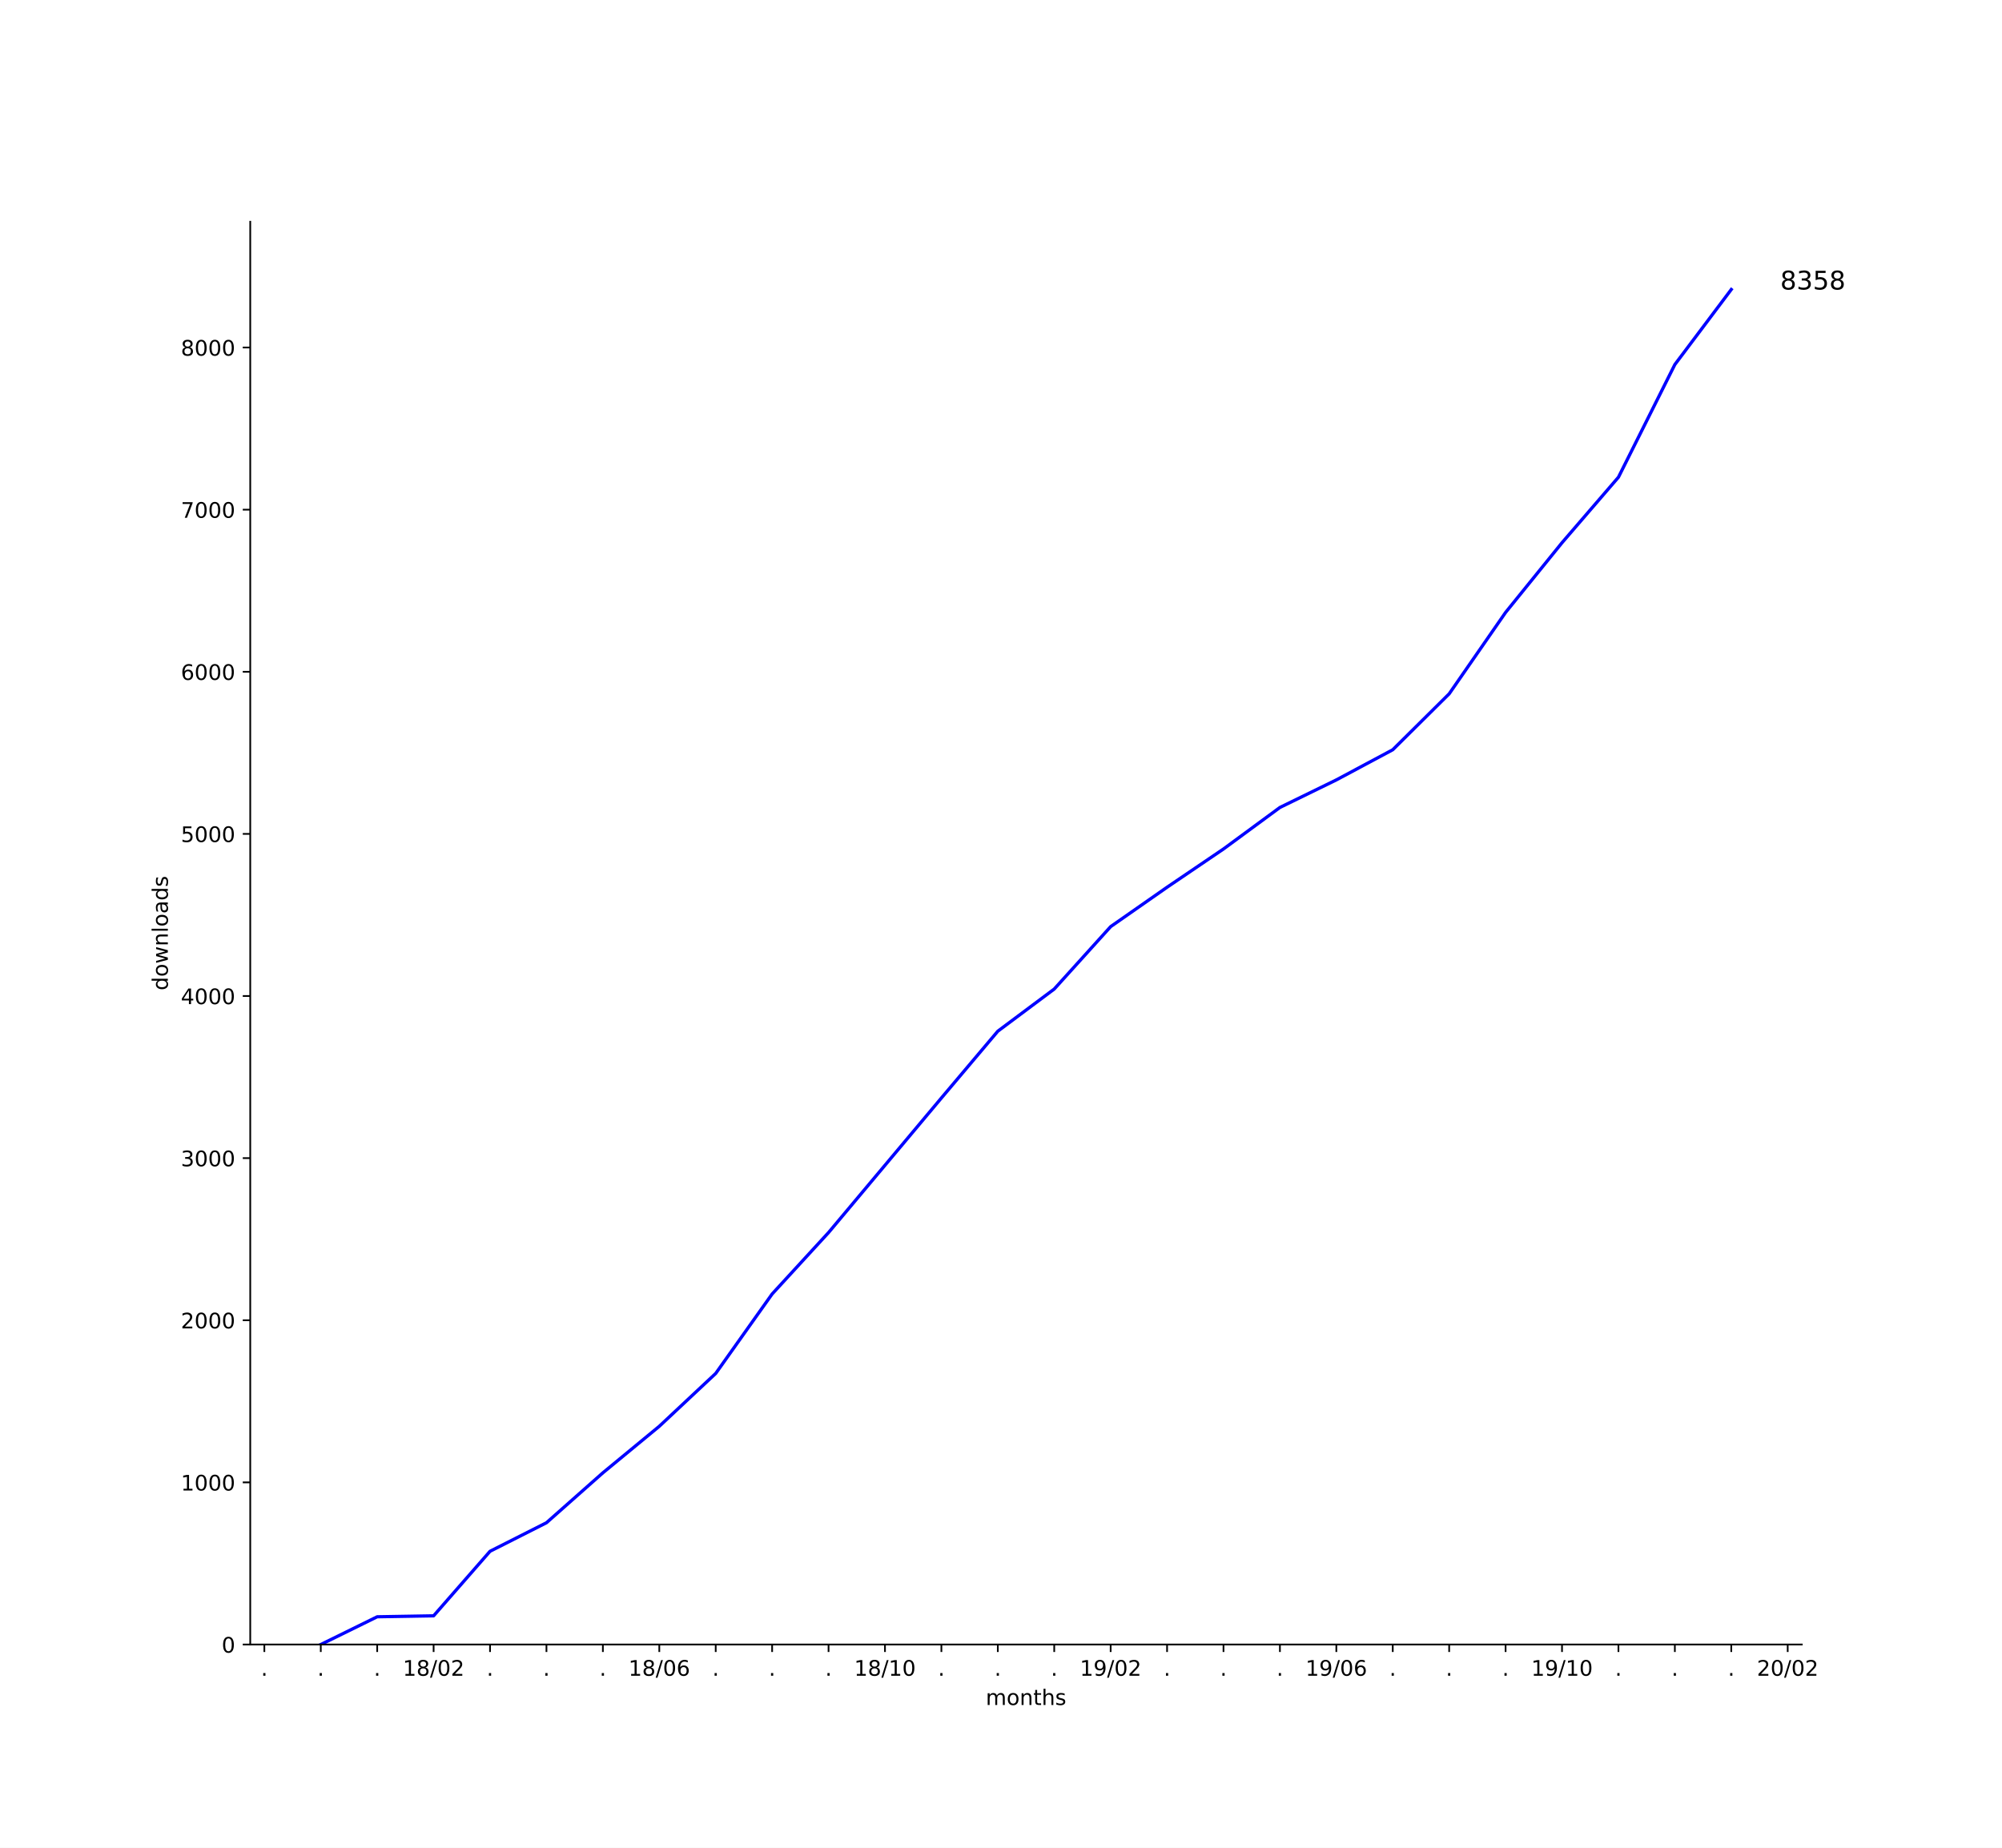
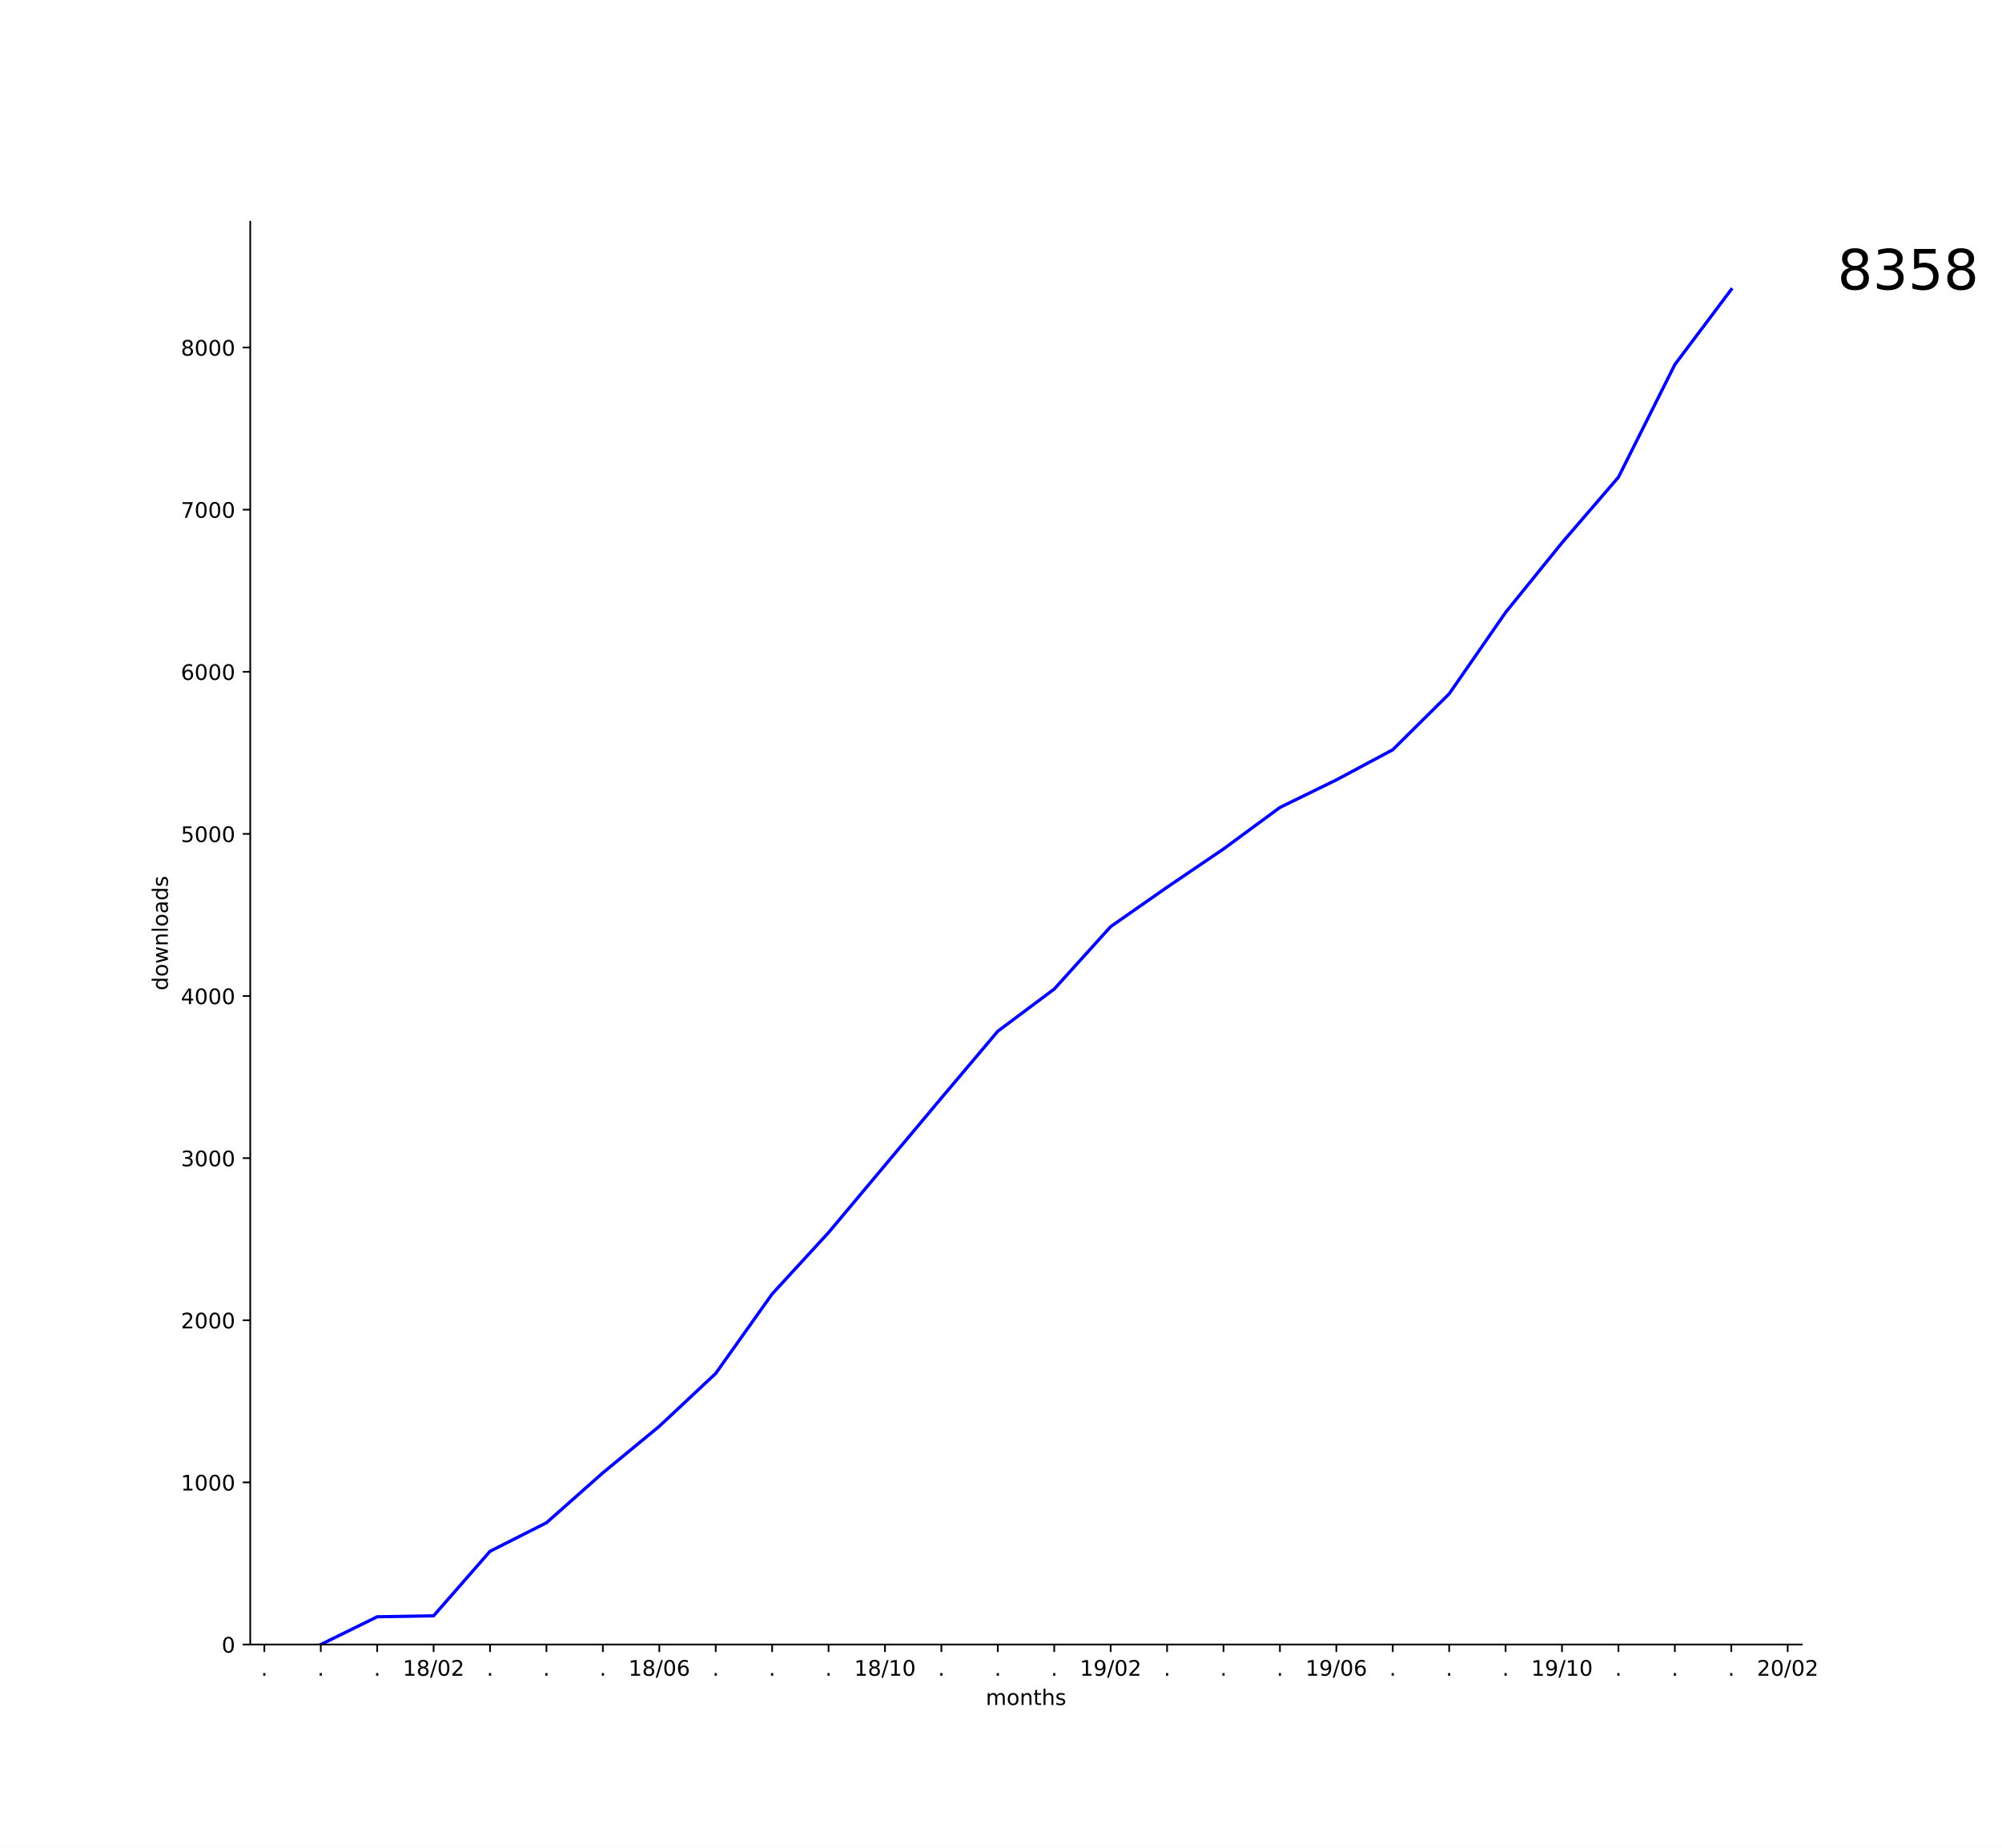
<svg xmlns="http://www.w3.org/2000/svg" xmlns:xlink="http://www.w3.org/1999/xlink" height="864pt" version="1.1" viewBox="0 0 936 864" width="936pt">
  <defs>
    <style type="text/css">
*{stroke-linecap:butt;stroke-linejoin:round;}
  </style>
  </defs>
  <g id="figure_1">
    <g id="patch_1">
      <path d="M 0 864  L 936 864  L 936 0  L 0 0  z " style="fill:#ffffff;" />
    </g>
    <g id="axes_1">
      <g id="patch_2">
        <path d="M 117 768.96  L 842.4 768.96  L 842.4 103.68  L 117 103.68  z " style="fill:#ffffff;" />
      </g>
      <g id="matplotlib.axis_1">
        <g id="xtick_1">
          <g id="line2d_1">
            <defs>
-               <path d="M 0 0  L 0 3.5  " id="m98abd11086" style="stroke:#000000;stroke-width:0.8;" />
-             </defs>
-             <g>
-               <use style="stroke:#000000;stroke-width:0.8;" x="123.595" xlink:href="#m98abd11086" y="768.96" />
+               <path d="M 0 0  L 0 3.5  " id="me281cf8f25" style="stroke:#000000;stroke-width:0.8;" />
+             </defs>
+             <g>
+               <use style="stroke:#000000;stroke-width:0.8;" x="123.595" xlink:href="#me281cf8f25" y="768.96" />
            </g>
          </g>
          <g id="text_1">
            <defs>
              <path d="M 10.688 12.406  L 21 12.406  L 21 0  L 10.688 0  z " id="DejaVuSans-2e" />
            </defs>
            <g transform="translate(122.0055 783.5584)scale(0.1 -0.1)">
              <use xlink:href="#DejaVuSans-2e" />
            </g>
          </g>
        </g>
        <g id="xtick_2">
          <g id="line2d_2">
            <g>
-               <use style="stroke:#000000;stroke-width:0.8;" x="149.973" xlink:href="#m98abd11086" y="768.96" />
+               <use style="stroke:#000000;stroke-width:0.8;" x="149.973" xlink:href="#me281cf8f25" y="768.96" />
            </g>
          </g>
          <g id="text_2">
            <g transform="translate(148.3837 783.5584)scale(0.1 -0.1)">
              <use xlink:href="#DejaVuSans-2e" />
            </g>
          </g>
        </g>
        <g id="xtick_3">
          <g id="line2d_3">
            <g>
-               <use style="stroke:#000000;stroke-width:0.8;" x="176.351" xlink:href="#m98abd11086" y="768.96" />
+               <use style="stroke:#000000;stroke-width:0.8;" x="176.351" xlink:href="#me281cf8f25" y="768.96" />
            </g>
          </g>
          <g id="text_3">
            <g transform="translate(174.7618 783.5584)scale(0.1 -0.1)">
              <use xlink:href="#DejaVuSans-2e" />
            </g>
          </g>
        </g>
        <g id="xtick_4">
          <g id="line2d_4">
            <g>
-               <use style="stroke:#000000;stroke-width:0.8;" x="202.729" xlink:href="#m98abd11086" y="768.96" />
+               <use style="stroke:#000000;stroke-width:0.8;" x="202.729" xlink:href="#me281cf8f25" y="768.96" />
            </g>
          </g>
          <g id="text_4">
            <defs>
              <path d="M 12.406 8.297  L 28.516 8.297  L 28.516 63.922  L 10.984 60.406  L 10.984 69.391  L 28.422 72.906  L 38.281 72.906  L 38.281 8.297  L 54.391 8.297  L 54.391 0  L 12.406 0  z " id="DejaVuSans-31" />
              <path d="M 31.781 34.625  Q 24.75 34.625 20.719 30.859  Q 16.703 27.094 16.703 20.516  Q 16.703 13.922 20.719 10.156  Q 24.75 6.391 31.781 6.391  Q 38.812 6.391 42.859 10.172  Q 46.922 13.969 46.922 20.516  Q 46.922 27.094 42.891 30.859  Q 38.875 34.625 31.781 34.625  z M 21.922 38.812  Q 15.578 40.375 12.031 44.719  Q 8.5 49.078 8.5 55.328  Q 8.5 64.062 14.719 69.141  Q 20.953 74.219 31.781 74.219  Q 42.672 74.219 48.875 69.141  Q 55.078 64.062 55.078 55.328  Q 55.078 49.078 51.531 44.719  Q 48 40.375 41.703 38.812  Q 48.828 37.156 52.797 32.312  Q 56.781 27.484 56.781 20.516  Q 56.781 9.906 50.312 4.234  Q 43.844 -1.422 31.781 -1.422  Q 19.734 -1.422 13.25 4.234  Q 6.781 9.906 6.781 20.516  Q 6.781 27.484 10.781 32.312  Q 14.797 37.156 21.922 38.812  z M 18.312 54.391  Q 18.312 48.734 21.844 45.562  Q 25.391 42.391 31.781 42.391  Q 38.141 42.391 41.719 45.562  Q 45.312 48.734 45.312 54.391  Q 45.312 60.062 41.719 63.234  Q 38.141 66.406 31.781 66.406  Q 25.391 66.406 21.844 63.234  Q 18.312 60.062 18.312 54.391  z " id="DejaVuSans-38" />
              <path d="M 25.391 72.906  L 33.688 72.906  L 8.297 -9.281  L 0 -9.281  z " id="DejaVuSans-2f" />
              <path d="M 31.781 66.406  Q 24.172 66.406 20.328 58.906  Q 16.5 51.422 16.5 36.375  Q 16.5 21.391 20.328 13.891  Q 24.172 6.391 31.781 6.391  Q 39.453 6.391 43.281 13.891  Q 47.125 21.391 47.125 36.375  Q 47.125 51.422 43.281 58.906  Q 39.453 66.406 31.781 66.406  z M 31.781 74.219  Q 44.047 74.219 50.516 64.516  Q 56.984 54.828 56.984 36.375  Q 56.984 17.969 50.516 8.266  Q 44.047 -1.422 31.781 -1.422  Q 19.531 -1.422 13.062 8.266  Q 6.594 17.969 6.594 36.375  Q 6.594 54.828 13.062 64.516  Q 19.531 74.219 31.781 74.219  z " id="DejaVuSans-30" />
              <path d="M 19.188 8.297  L 53.609 8.297  L 53.609 0  L 7.328 0  L 7.328 8.297  Q 12.938 14.109 22.625 23.891  Q 32.328 33.688 34.812 36.531  Q 39.547 41.844 41.422 45.531  Q 43.312 49.219 43.312 52.781  Q 43.312 58.594 39.234 62.25  Q 35.156 65.922 28.609 65.922  Q 23.969 65.922 18.812 64.312  Q 13.672 62.703 7.812 59.422  L 7.812 69.391  Q 13.766 71.781 18.938 73  Q 24.125 74.219 28.422 74.219  Q 39.75 74.219 46.484 68.547  Q 53.219 62.891 53.219 53.422  Q 53.219 48.922 51.531 44.891  Q 49.859 40.875 45.406 35.406  Q 44.188 33.984 37.641 27.219  Q 31.109 20.453 19.188 8.297  z " id="DejaVuSans-32" />
            </defs>
            <g transform="translate(188.3197 783.5584)scale(0.1 -0.1)">
              <use xlink:href="#DejaVuSans-31" />
              <use x="63.623" xlink:href="#DejaVuSans-38" />
              <use x="127.246" xlink:href="#DejaVuSans-2f" />
              <use x="160.938" xlink:href="#DejaVuSans-30" />
              <use x="224.561" xlink:href="#DejaVuSans-32" />
            </g>
          </g>
        </g>
        <g id="xtick_5">
          <g id="line2d_5">
            <g>
-               <use style="stroke:#000000;stroke-width:0.8;" x="229.107" xlink:href="#m98abd11086" y="768.96" />
+               <use style="stroke:#000000;stroke-width:0.8;" x="229.107" xlink:href="#me281cf8f25" y="768.96" />
            </g>
          </g>
          <g id="text_5">
            <g transform="translate(227.5182 783.5584)scale(0.1 -0.1)">
              <use xlink:href="#DejaVuSans-2e" />
            </g>
          </g>
        </g>
        <g id="xtick_6">
          <g id="line2d_6">
            <g>
-               <use style="stroke:#000000;stroke-width:0.8;" x="255.485" xlink:href="#m98abd11086" y="768.96" />
+               <use style="stroke:#000000;stroke-width:0.8;" x="255.485" xlink:href="#me281cf8f25" y="768.96" />
            </g>
          </g>
          <g id="text_6">
            <g transform="translate(253.8964 783.5584)scale(0.1 -0.1)">
              <use xlink:href="#DejaVuSans-2e" />
            </g>
          </g>
        </g>
        <g id="xtick_7">
          <g id="line2d_7">
            <g>
-               <use style="stroke:#000000;stroke-width:0.8;" x="281.864" xlink:href="#m98abd11086" y="768.96" />
+               <use style="stroke:#000000;stroke-width:0.8;" x="281.864" xlink:href="#me281cf8f25" y="768.96" />
            </g>
          </g>
          <g id="text_7">
            <g transform="translate(280.2746 783.5584)scale(0.1 -0.1)">
              <use xlink:href="#DejaVuSans-2e" />
            </g>
          </g>
        </g>
        <g id="xtick_8">
          <g id="line2d_8">
            <g>
-               <use style="stroke:#000000;stroke-width:0.8;" x="308.242" xlink:href="#m98abd11086" y="768.96" />
+               <use style="stroke:#000000;stroke-width:0.8;" x="308.242" xlink:href="#me281cf8f25" y="768.96" />
            </g>
          </g>
          <g id="text_8">
            <defs>
              <path d="M 33.016 40.375  Q 26.375 40.375 22.484 35.828  Q 18.609 31.297 18.609 23.391  Q 18.609 15.531 22.484 10.953  Q 26.375 6.391 33.016 6.391  Q 39.656 6.391 43.531 10.953  Q 47.406 15.531 47.406 23.391  Q 47.406 31.297 43.531 35.828  Q 39.656 40.375 33.016 40.375  z M 52.594 71.297  L 52.594 62.312  Q 48.875 64.062 45.094 64.984  Q 41.312 65.922 37.594 65.922  Q 27.828 65.922 22.672 59.328  Q 17.531 52.734 16.797 39.406  Q 19.672 43.656 24.016 45.922  Q 28.375 48.188 33.594 48.188  Q 44.578 48.188 50.953 41.516  Q 57.328 34.859 57.328 23.391  Q 57.328 12.156 50.688 5.359  Q 44.047 -1.422 33.016 -1.422  Q 20.359 -1.422 13.672 8.266  Q 6.984 17.969 6.984 36.375  Q 6.984 53.656 15.188 63.938  Q 23.391 74.219 37.203 74.219  Q 40.922 74.219 44.703 73.484  Q 48.484 72.75 52.594 71.297  z " id="DejaVuSans-36" />
            </defs>
            <g transform="translate(293.8324 783.5584)scale(0.1 -0.1)">
              <use xlink:href="#DejaVuSans-31" />
              <use x="63.623" xlink:href="#DejaVuSans-38" />
              <use x="127.246" xlink:href="#DejaVuSans-2f" />
              <use x="160.938" xlink:href="#DejaVuSans-30" />
              <use x="224.561" xlink:href="#DejaVuSans-36" />
            </g>
          </g>
        </g>
        <g id="xtick_9">
          <g id="line2d_9">
            <g>
-               <use style="stroke:#000000;stroke-width:0.8;" x="334.62" xlink:href="#m98abd11086" y="768.96" />
+               <use style="stroke:#000000;stroke-width:0.8;" x="334.62" xlink:href="#me281cf8f25" y="768.96" />
            </g>
          </g>
          <g id="text_9">
            <g transform="translate(333.0309 783.5584)scale(0.1 -0.1)">
              <use xlink:href="#DejaVuSans-2e" />
            </g>
          </g>
        </g>
        <g id="xtick_10">
          <g id="line2d_10">
            <g>
-               <use style="stroke:#000000;stroke-width:0.8;" x="360.998" xlink:href="#m98abd11086" y="768.96" />
+               <use style="stroke:#000000;stroke-width:0.8;" x="360.998" xlink:href="#me281cf8f25" y="768.96" />
            </g>
          </g>
          <g id="text_10">
            <g transform="translate(359.4091 783.5584)scale(0.1 -0.1)">
              <use xlink:href="#DejaVuSans-2e" />
            </g>
          </g>
        </g>
        <g id="xtick_11">
          <g id="line2d_11">
            <g>
-               <use style="stroke:#000000;stroke-width:0.8;" x="387.376" xlink:href="#m98abd11086" y="768.96" />
+               <use style="stroke:#000000;stroke-width:0.8;" x="387.376" xlink:href="#me281cf8f25" y="768.96" />
            </g>
          </g>
          <g id="text_11">
            <g transform="translate(385.7873 783.5584)scale(0.1 -0.1)">
              <use xlink:href="#DejaVuSans-2e" />
            </g>
          </g>
        </g>
        <g id="xtick_12">
          <g id="line2d_12">
            <g>
-               <use style="stroke:#000000;stroke-width:0.8;" x="413.755" xlink:href="#m98abd11086" y="768.96" />
+               <use style="stroke:#000000;stroke-width:0.8;" x="413.755" xlink:href="#me281cf8f25" y="768.96" />
            </g>
          </g>
          <g id="text_12">
            <g transform="translate(399.3452 783.5584)scale(0.1 -0.1)">
              <use xlink:href="#DejaVuSans-31" />
              <use x="63.623" xlink:href="#DejaVuSans-38" />
              <use x="127.246" xlink:href="#DejaVuSans-2f" />
              <use x="160.938" xlink:href="#DejaVuSans-31" />
              <use x="224.561" xlink:href="#DejaVuSans-30" />
            </g>
          </g>
        </g>
        <g id="xtick_13">
          <g id="line2d_13">
            <g>
-               <use style="stroke:#000000;stroke-width:0.8;" x="440.133" xlink:href="#m98abd11086" y="768.96" />
+               <use style="stroke:#000000;stroke-width:0.8;" x="440.133" xlink:href="#me281cf8f25" y="768.96" />
            </g>
          </g>
          <g id="text_13">
            <g transform="translate(438.5437 783.5584)scale(0.1 -0.1)">
              <use xlink:href="#DejaVuSans-2e" />
            </g>
          </g>
        </g>
        <g id="xtick_14">
          <g id="line2d_14">
            <g>
-               <use style="stroke:#000000;stroke-width:0.8;" x="466.511" xlink:href="#m98abd11086" y="768.96" />
+               <use style="stroke:#000000;stroke-width:0.8;" x="466.511" xlink:href="#me281cf8f25" y="768.96" />
            </g>
          </g>
          <g id="text_14">
            <g transform="translate(464.9218 783.5584)scale(0.1 -0.1)">
              <use xlink:href="#DejaVuSans-2e" />
            </g>
          </g>
        </g>
        <g id="xtick_15">
          <g id="line2d_15">
            <g>
-               <use style="stroke:#000000;stroke-width:0.8;" x="492.889" xlink:href="#m98abd11086" y="768.96" />
+               <use style="stroke:#000000;stroke-width:0.8;" x="492.889" xlink:href="#me281cf8f25" y="768.96" />
            </g>
          </g>
          <g id="text_15">
            <g transform="translate(491.3 783.5584)scale(0.1 -0.1)">
              <use xlink:href="#DejaVuSans-2e" />
            </g>
          </g>
        </g>
        <g id="xtick_16">
          <g id="line2d_16">
            <g>
-               <use style="stroke:#000000;stroke-width:0.8;" x="519.267" xlink:href="#m98abd11086" y="768.96" />
+               <use style="stroke:#000000;stroke-width:0.8;" x="519.267" xlink:href="#me281cf8f25" y="768.96" />
            </g>
          </g>
          <g id="text_16">
            <defs>
              <path d="M 10.984 1.516  L 10.984 10.5  Q 14.703 8.734 18.5 7.812  Q 22.312 6.891 25.984 6.891  Q 35.75 6.891 40.891 13.453  Q 46.047 20.016 46.781 33.406  Q 43.953 29.203 39.594 26.953  Q 35.25 24.703 29.984 24.703  Q 19.047 24.703 12.672 31.312  Q 6.297 37.938 6.297 49.422  Q 6.297 60.641 12.938 67.422  Q 19.578 74.219 30.609 74.219  Q 43.266 74.219 49.922 64.516  Q 56.594 54.828 56.594 36.375  Q 56.594 19.141 48.406 8.859  Q 40.234 -1.422 26.422 -1.422  Q 22.703 -1.422 18.891 -0.688  Q 15.094 0.047 10.984 1.516  z M 30.609 32.422  Q 37.25 32.422 41.125 36.953  Q 45.016 41.5 45.016 49.422  Q 45.016 57.281 41.125 61.844  Q 37.25 66.406 30.609 66.406  Q 23.969 66.406 20.094 61.844  Q 16.219 57.281 16.219 49.422  Q 16.219 41.5 20.094 36.953  Q 23.969 32.422 30.609 32.422  z " id="DejaVuSans-39" />
            </defs>
            <g transform="translate(504.8579 783.5584)scale(0.1 -0.1)">
              <use xlink:href="#DejaVuSans-31" />
              <use x="63.623" xlink:href="#DejaVuSans-39" />
              <use x="127.246" xlink:href="#DejaVuSans-2f" />
              <use x="160.938" xlink:href="#DejaVuSans-30" />
              <use x="224.561" xlink:href="#DejaVuSans-32" />
            </g>
          </g>
        </g>
        <g id="xtick_17">
          <g id="line2d_17">
            <g>
-               <use style="stroke:#000000;stroke-width:0.8;" x="545.645" xlink:href="#m98abd11086" y="768.96" />
+               <use style="stroke:#000000;stroke-width:0.8;" x="545.645" xlink:href="#me281cf8f25" y="768.96" />
            </g>
          </g>
          <g id="text_17">
            <g transform="translate(544.0564 783.5584)scale(0.1 -0.1)">
              <use xlink:href="#DejaVuSans-2e" />
            </g>
          </g>
        </g>
        <g id="xtick_18">
          <g id="line2d_18">
            <g>
-               <use style="stroke:#000000;stroke-width:0.8;" x="572.024" xlink:href="#m98abd11086" y="768.96" />
+               <use style="stroke:#000000;stroke-width:0.8;" x="572.024" xlink:href="#me281cf8f25" y="768.96" />
            </g>
          </g>
          <g id="text_18">
            <g transform="translate(570.4346 783.5584)scale(0.1 -0.1)">
              <use xlink:href="#DejaVuSans-2e" />
            </g>
          </g>
        </g>
        <g id="xtick_19">
          <g id="line2d_19">
            <g>
-               <use style="stroke:#000000;stroke-width:0.8;" x="598.402" xlink:href="#m98abd11086" y="768.96" />
+               <use style="stroke:#000000;stroke-width:0.8;" x="598.402" xlink:href="#me281cf8f25" y="768.96" />
            </g>
          </g>
          <g id="text_19">
            <g transform="translate(596.8128 783.5584)scale(0.1 -0.1)">
              <use xlink:href="#DejaVuSans-2e" />
            </g>
          </g>
        </g>
        <g id="xtick_20">
          <g id="line2d_20">
            <g>
-               <use style="stroke:#000000;stroke-width:0.8;" x="624.78" xlink:href="#m98abd11086" y="768.96" />
+               <use style="stroke:#000000;stroke-width:0.8;" x="624.78" xlink:href="#me281cf8f25" y="768.96" />
            </g>
          </g>
          <g id="text_20">
            <g transform="translate(610.3706 783.5584)scale(0.1 -0.1)">
              <use xlink:href="#DejaVuSans-31" />
              <use x="63.623" xlink:href="#DejaVuSans-39" />
              <use x="127.246" xlink:href="#DejaVuSans-2f" />
              <use x="160.938" xlink:href="#DejaVuSans-30" />
              <use x="224.561" xlink:href="#DejaVuSans-36" />
            </g>
          </g>
        </g>
        <g id="xtick_21">
          <g id="line2d_21">
            <g>
-               <use style="stroke:#000000;stroke-width:0.8;" x="651.158" xlink:href="#m98abd11086" y="768.96" />
+               <use style="stroke:#000000;stroke-width:0.8;" x="651.158" xlink:href="#me281cf8f25" y="768.96" />
            </g>
          </g>
          <g id="text_21">
            <g transform="translate(649.5691 783.5584)scale(0.1 -0.1)">
              <use xlink:href="#DejaVuSans-2e" />
            </g>
          </g>
        </g>
        <g id="xtick_22">
          <g id="line2d_22">
            <g>
-               <use style="stroke:#000000;stroke-width:0.8;" x="677.536" xlink:href="#m98abd11086" y="768.96" />
+               <use style="stroke:#000000;stroke-width:0.8;" x="677.536" xlink:href="#me281cf8f25" y="768.96" />
            </g>
          </g>
          <g id="text_22">
            <g transform="translate(675.9473 783.5584)scale(0.1 -0.1)">
              <use xlink:href="#DejaVuSans-2e" />
            </g>
          </g>
        </g>
        <g id="xtick_23">
          <g id="line2d_23">
            <g>
-               <use style="stroke:#000000;stroke-width:0.8;" x="703.915" xlink:href="#m98abd11086" y="768.96" />
+               <use style="stroke:#000000;stroke-width:0.8;" x="703.915" xlink:href="#me281cf8f25" y="768.96" />
            </g>
          </g>
          <g id="text_23">
            <g transform="translate(702.3255 783.5584)scale(0.1 -0.1)">
              <use xlink:href="#DejaVuSans-2e" />
            </g>
          </g>
        </g>
        <g id="xtick_24">
          <g id="line2d_24">
            <g>
-               <use style="stroke:#000000;stroke-width:0.8;" x="730.293" xlink:href="#m98abd11086" y="768.96" />
+               <use style="stroke:#000000;stroke-width:0.8;" x="730.293" xlink:href="#me281cf8f25" y="768.96" />
            </g>
          </g>
          <g id="text_24">
            <g transform="translate(715.8834 783.5584)scale(0.1 -0.1)">
              <use xlink:href="#DejaVuSans-31" />
              <use x="63.623" xlink:href="#DejaVuSans-39" />
              <use x="127.246" xlink:href="#DejaVuSans-2f" />
              <use x="160.938" xlink:href="#DejaVuSans-31" />
              <use x="224.561" xlink:href="#DejaVuSans-30" />
            </g>
          </g>
        </g>
        <g id="xtick_25">
          <g id="line2d_25">
            <g>
-               <use style="stroke:#000000;stroke-width:0.8;" x="756.671" xlink:href="#m98abd11086" y="768.96" />
+               <use style="stroke:#000000;stroke-width:0.8;" x="756.671" xlink:href="#me281cf8f25" y="768.96" />
            </g>
          </g>
          <g id="text_25">
            <g transform="translate(755.0818 783.5584)scale(0.1 -0.1)">
              <use xlink:href="#DejaVuSans-2e" />
            </g>
          </g>
        </g>
        <g id="xtick_26">
          <g id="line2d_26">
            <g>
-               <use style="stroke:#000000;stroke-width:0.8;" x="783.049" xlink:href="#m98abd11086" y="768.96" />
+               <use style="stroke:#000000;stroke-width:0.8;" x="783.049" xlink:href="#me281cf8f25" y="768.96" />
            </g>
          </g>
          <g id="text_26">
            <g transform="translate(781.46 783.5584)scale(0.1 -0.1)">
              <use xlink:href="#DejaVuSans-2e" />
            </g>
          </g>
        </g>
        <g id="xtick_27">
          <g id="line2d_27">
            <g>
-               <use style="stroke:#000000;stroke-width:0.8;" x="809.427" xlink:href="#m98abd11086" y="768.96" />
+               <use style="stroke:#000000;stroke-width:0.8;" x="809.427" xlink:href="#me281cf8f25" y="768.96" />
            </g>
          </g>
          <g id="text_27">
            <g transform="translate(807.8382 783.5584)scale(0.1 -0.1)">
              <use xlink:href="#DejaVuSans-2e" />
            </g>
          </g>
        </g>
        <g id="xtick_28">
          <g id="line2d_28">
            <g>
-               <use style="stroke:#000000;stroke-width:0.8;" x="835.805" xlink:href="#m98abd11086" y="768.96" />
+               <use style="stroke:#000000;stroke-width:0.8;" x="835.805" xlink:href="#me281cf8f25" y="768.96" />
            </g>
          </g>
          <g id="text_28">
            <g transform="translate(821.3961 783.5584)scale(0.1 -0.1)">
              <use xlink:href="#DejaVuSans-32" />
              <use x="63.623" xlink:href="#DejaVuSans-30" />
              <use x="127.246" xlink:href="#DejaVuSans-2f" />
              <use x="160.938" xlink:href="#DejaVuSans-30" />
              <use x="224.561" xlink:href="#DejaVuSans-32" />
            </g>
          </g>
        </g>
        <g id="text_29">
          <defs>
            <path d="M 52 44.188  Q 55.375 50.25 60.062 53.125  Q 64.75 56 71.094 56  Q 79.641 56 84.281 50.016  Q 88.922 44.047 88.922 33.016  L 88.922 0  L 79.891 0  L 79.891 32.719  Q 79.891 40.578 77.094 44.375  Q 74.312 48.188 68.609 48.188  Q 61.625 48.188 57.562 43.547  Q 53.516 38.922 53.516 30.906  L 53.516 0  L 44.484 0  L 44.484 32.719  Q 44.484 40.625 41.703 44.406  Q 38.922 48.188 33.109 48.188  Q 26.219 48.188 22.156 43.531  Q 18.109 38.875 18.109 30.906  L 18.109 0  L 9.078 0  L 9.078 54.688  L 18.109 54.688  L 18.109 46.188  Q 21.188 51.219 25.484 53.609  Q 29.781 56 35.688 56  Q 41.656 56 45.828 52.969  Q 50 49.953 52 44.188  z " id="DejaVuSans-6d" />
            <path d="M 30.609 48.391  Q 23.391 48.391 19.188 42.75  Q 14.984 37.109 14.984 27.297  Q 14.984 17.484 19.156 11.844  Q 23.344 6.203 30.609 6.203  Q 37.797 6.203 41.984 11.859  Q 46.188 17.531 46.188 27.297  Q 46.188 37.016 41.984 42.703  Q 37.797 48.391 30.609 48.391  z M 30.609 56  Q 42.328 56 49.016 48.375  Q 55.719 40.766 55.719 27.297  Q 55.719 13.875 49.016 6.219  Q 42.328 -1.422 30.609 -1.422  Q 18.844 -1.422 12.172 6.219  Q 5.516 13.875 5.516 27.297  Q 5.516 40.766 12.172 48.375  Q 18.844 56 30.609 56  z " id="DejaVuSans-6f" />
            <path d="M 54.891 33.016  L 54.891 0  L 45.906 0  L 45.906 32.719  Q 45.906 40.484 42.875 44.328  Q 39.844 48.188 33.797 48.188  Q 26.516 48.188 22.312 43.547  Q 18.109 38.922 18.109 30.906  L 18.109 0  L 9.078 0  L 9.078 54.688  L 18.109 54.688  L 18.109 46.188  Q 21.344 51.125 25.703 53.562  Q 30.078 56 35.797 56  Q 45.219 56 50.047 50.172  Q 54.891 44.344 54.891 33.016  z " id="DejaVuSans-6e" />
            <path d="M 18.312 70.219  L 18.312 54.688  L 36.812 54.688  L 36.812 47.703  L 18.312 47.703  L 18.312 18.016  Q 18.312 11.328 20.141 9.422  Q 21.969 7.516 27.594 7.516  L 36.812 7.516  L 36.812 0  L 27.594 0  Q 17.188 0 13.234 3.875  Q 9.281 7.766 9.281 18.016  L 9.281 47.703  L 2.688 47.703  L 2.688 54.688  L 9.281 54.688  L 9.281 70.219  z " id="DejaVuSans-74" />
            <path d="M 54.891 33.016  L 54.891 0  L 45.906 0  L 45.906 32.719  Q 45.906 40.484 42.875 44.328  Q 39.844 48.188 33.797 48.188  Q 26.516 48.188 22.312 43.547  Q 18.109 38.922 18.109 30.906  L 18.109 0  L 9.078 0  L 9.078 75.984  L 18.109 75.984  L 18.109 46.188  Q 21.344 51.125 25.703 53.562  Q 30.078 56 35.797 56  Q 45.219 56 50.047 50.172  Q 54.891 44.344 54.891 33.016  z " id="DejaVuSans-68" />
            <path d="M 44.281 53.078  L 44.281 44.578  Q 40.484 46.531 36.375 47.5  Q 32.281 48.484 27.875 48.484  Q 21.188 48.484 17.844 46.438  Q 14.5 44.391 14.5 40.281  Q 14.5 37.156 16.891 35.375  Q 19.281 33.594 26.516 31.984  L 29.594 31.297  Q 39.156 29.25 43.188 25.516  Q 47.219 21.781 47.219 15.094  Q 47.219 7.469 41.188 3.016  Q 35.156 -1.422 24.609 -1.422  Q 20.219 -1.422 15.453 -0.562  Q 10.688 0.297 5.422 2  L 5.422 11.281  Q 10.406 8.688 15.234 7.391  Q 20.062 6.109 24.812 6.109  Q 31.156 6.109 34.562 8.281  Q 37.984 10.453 37.984 14.406  Q 37.984 18.062 35.516 20.016  Q 33.062 21.969 24.703 23.781  L 21.578 24.516  Q 13.234 26.266 9.516 29.906  Q 5.812 33.547 5.812 39.891  Q 5.812 47.609 11.281 51.797  Q 16.75 56 26.812 56  Q 31.781 56 36.172 55.266  Q 40.578 54.547 44.281 53.078  z " id="DejaVuSans-73" />
          </defs>
          <g transform="translate(460.868 797.2366)scale(0.1 -0.1)">
            <use xlink:href="#DejaVuSans-6d" />
            <use x="97.412" xlink:href="#DejaVuSans-6f" />
            <use x="158.594" xlink:href="#DejaVuSans-6e" />
            <use x="221.973" xlink:href="#DejaVuSans-74" />
            <use x="261.182" xlink:href="#DejaVuSans-68" />
            <use x="324.561" xlink:href="#DejaVuSans-73" />
          </g>
        </g>
      </g>
      <g id="matplotlib.axis_2">
        <g id="ytick_1">
          <g id="line2d_29">
            <defs>
-               <path d="M 0 0  L -3.5 0  " id="m02667aabd6" style="stroke:#000000;stroke-width:0.8;" />
-             </defs>
-             <g>
-               <use style="stroke:#000000;stroke-width:0.8;" x="117" xlink:href="#m02667aabd6" y="768.96" />
+               <path d="M 0 0  L -3.5 0  " id="m969e8c67a7" style="stroke:#000000;stroke-width:0.8;" />
+             </defs>
+             <g>
+               <use style="stroke:#000000;stroke-width:0.8;" x="117" xlink:href="#m969e8c67a7" y="768.96" />
            </g>
          </g>
          <g id="text_30">
            <g transform="translate(103.6375 772.7592)scale(0.1 -0.1)">
              <use xlink:href="#DejaVuSans-30" />
            </g>
          </g>
        </g>
        <g id="ytick_2">
          <g id="line2d_30">
            <g>
-               <use style="stroke:#000000;stroke-width:0.8;" x="117" xlink:href="#m02667aabd6" y="693.152" />
+               <use style="stroke:#000000;stroke-width:0.8;" x="117" xlink:href="#m969e8c67a7" y="693.152" />
            </g>
          </g>
          <g id="text_31">
            <g transform="translate(84.55 696.9516)scale(0.1 -0.1)">
              <use xlink:href="#DejaVuSans-31" />
              <use x="63.623" xlink:href="#DejaVuSans-30" />
              <use x="127.246" xlink:href="#DejaVuSans-30" />
              <use x="190.869" xlink:href="#DejaVuSans-30" />
            </g>
          </g>
        </g>
        <g id="ytick_3">
          <g id="line2d_31">
            <g>
-               <use style="stroke:#000000;stroke-width:0.8;" x="117" xlink:href="#m02667aabd6" y="617.345" />
+               <use style="stroke:#000000;stroke-width:0.8;" x="117" xlink:href="#m969e8c67a7" y="617.345" />
            </g>
          </g>
          <g id="text_32">
            <g transform="translate(84.55 621.144)scale(0.1 -0.1)">
              <use xlink:href="#DejaVuSans-32" />
              <use x="63.623" xlink:href="#DejaVuSans-30" />
              <use x="127.246" xlink:href="#DejaVuSans-30" />
              <use x="190.869" xlink:href="#DejaVuSans-30" />
            </g>
          </g>
        </g>
        <g id="ytick_4">
          <g id="line2d_32">
            <g>
-               <use style="stroke:#000000;stroke-width:0.8;" x="117" xlink:href="#m02667aabd6" y="541.537" />
+               <use style="stroke:#000000;stroke-width:0.8;" x="117" xlink:href="#m969e8c67a7" y="541.537" />
            </g>
          </g>
          <g id="text_33">
            <defs>
              <path d="M 40.578 39.312  Q 47.656 37.797 51.625 33  Q 55.609 28.219 55.609 21.188  Q 55.609 10.406 48.188 4.484  Q 40.766 -1.422 27.094 -1.422  Q 22.516 -1.422 17.656 -0.516  Q 12.797 0.391 7.625 2.203  L 7.625 11.719  Q 11.719 9.328 16.594 8.109  Q 21.484 6.891 26.812 6.891  Q 36.078 6.891 40.938 10.547  Q 45.797 14.203 45.797 21.188  Q 45.797 27.641 41.281 31.266  Q 36.766 34.906 28.719 34.906  L 20.219 34.906  L 20.219 43.016  L 29.109 43.016  Q 36.375 43.016 40.234 45.922  Q 44.094 48.828 44.094 54.297  Q 44.094 59.906 40.109 62.906  Q 36.141 65.922 28.719 65.922  Q 24.656 65.922 20.016 65.031  Q 15.375 64.156 9.812 62.312  L 9.812 71.094  Q 15.438 72.656 20.344 73.438  Q 25.25 74.219 29.594 74.219  Q 40.828 74.219 47.359 69.109  Q 53.906 64.016 53.906 55.328  Q 53.906 49.266 50.438 45.094  Q 46.969 40.922 40.578 39.312  z " id="DejaVuSans-33" />
            </defs>
            <g transform="translate(84.55 545.3364)scale(0.1 -0.1)">
              <use xlink:href="#DejaVuSans-33" />
              <use x="63.623" xlink:href="#DejaVuSans-30" />
              <use x="127.246" xlink:href="#DejaVuSans-30" />
              <use x="190.869" xlink:href="#DejaVuSans-30" />
            </g>
          </g>
        </g>
        <g id="ytick_5">
          <g id="line2d_33">
            <g>
-               <use style="stroke:#000000;stroke-width:0.8;" x="117" xlink:href="#m02667aabd6" y="465.73" />
+               <use style="stroke:#000000;stroke-width:0.8;" x="117" xlink:href="#m969e8c67a7" y="465.73" />
            </g>
          </g>
          <g id="text_34">
            <defs>
              <path d="M 37.797 64.312  L 12.891 25.391  L 37.797 25.391  z M 35.203 72.906  L 47.609 72.906  L 47.609 25.391  L 58.016 25.391  L 58.016 17.188  L 47.609 17.188  L 47.609 0  L 37.797 0  L 37.797 17.188  L 4.891 17.188  L 4.891 26.703  z " id="DejaVuSans-34" />
            </defs>
            <g transform="translate(84.55 469.5288)scale(0.1 -0.1)">
              <use xlink:href="#DejaVuSans-34" />
              <use x="63.623" xlink:href="#DejaVuSans-30" />
              <use x="127.246" xlink:href="#DejaVuSans-30" />
              <use x="190.869" xlink:href="#DejaVuSans-30" />
            </g>
          </g>
        </g>
        <g id="ytick_6">
          <g id="line2d_34">
            <g>
-               <use style="stroke:#000000;stroke-width:0.8;" x="117" xlink:href="#m02667aabd6" y="389.922" />
+               <use style="stroke:#000000;stroke-width:0.8;" x="117" xlink:href="#m969e8c67a7" y="389.922" />
            </g>
          </g>
          <g id="text_35">
            <defs>
              <path d="M 10.797 72.906  L 49.516 72.906  L 49.516 64.594  L 19.828 64.594  L 19.828 46.734  Q 21.969 47.469 24.109 47.828  Q 26.266 48.188 28.422 48.188  Q 40.625 48.188 47.75 41.5  Q 54.891 34.812 54.891 23.391  Q 54.891 11.625 47.562 5.094  Q 40.234 -1.422 26.906 -1.422  Q 22.312 -1.422 17.547 -0.641  Q 12.797 0.141 7.719 1.703  L 7.719 11.625  Q 12.109 9.234 16.797 8.062  Q 21.484 6.891 26.703 6.891  Q 35.156 6.891 40.078 11.328  Q 45.016 15.766 45.016 23.391  Q 45.016 31 40.078 35.438  Q 35.156 39.891 26.703 39.891  Q 22.75 39.891 18.812 39.016  Q 14.891 38.141 10.797 36.281  z " id="DejaVuSans-35" />
            </defs>
            <g transform="translate(84.55 393.7212)scale(0.1 -0.1)">
              <use xlink:href="#DejaVuSans-35" />
              <use x="63.623" xlink:href="#DejaVuSans-30" />
              <use x="127.246" xlink:href="#DejaVuSans-30" />
              <use x="190.869" xlink:href="#DejaVuSans-30" />
            </g>
          </g>
        </g>
        <g id="ytick_7">
          <g id="line2d_35">
            <g>
-               <use style="stroke:#000000;stroke-width:0.8;" x="117" xlink:href="#m02667aabd6" y="314.114" />
+               <use style="stroke:#000000;stroke-width:0.8;" x="117" xlink:href="#m969e8c67a7" y="314.114" />
            </g>
          </g>
          <g id="text_36">
            <g transform="translate(84.55 317.9136)scale(0.1 -0.1)">
              <use xlink:href="#DejaVuSans-36" />
              <use x="63.623" xlink:href="#DejaVuSans-30" />
              <use x="127.246" xlink:href="#DejaVuSans-30" />
              <use x="190.869" xlink:href="#DejaVuSans-30" />
            </g>
          </g>
        </g>
        <g id="ytick_8">
          <g id="line2d_36">
            <g>
-               <use style="stroke:#000000;stroke-width:0.8;" x="117" xlink:href="#m02667aabd6" y="238.307" />
+               <use style="stroke:#000000;stroke-width:0.8;" x="117" xlink:href="#m969e8c67a7" y="238.307" />
            </g>
          </g>
          <g id="text_37">
            <defs>
              <path d="M 8.203 72.906  L 55.078 72.906  L 55.078 68.703  L 28.609 0  L 18.312 0  L 43.219 64.594  L 8.203 64.594  z " id="DejaVuSans-37" />
            </defs>
            <g transform="translate(84.55 242.106)scale(0.1 -0.1)">
              <use xlink:href="#DejaVuSans-37" />
              <use x="63.623" xlink:href="#DejaVuSans-30" />
              <use x="127.246" xlink:href="#DejaVuSans-30" />
              <use x="190.869" xlink:href="#DejaVuSans-30" />
            </g>
          </g>
        </g>
        <g id="ytick_9">
          <g id="line2d_37">
            <g>
-               <use style="stroke:#000000;stroke-width:0.8;" x="117" xlink:href="#m02667aabd6" y="162.499" />
+               <use style="stroke:#000000;stroke-width:0.8;" x="117" xlink:href="#m969e8c67a7" y="162.499" />
            </g>
          </g>
          <g id="text_38">
            <g transform="translate(84.55 166.2983)scale(0.1 -0.1)">
              <use xlink:href="#DejaVuSans-38" />
              <use x="63.623" xlink:href="#DejaVuSans-30" />
              <use x="127.246" xlink:href="#DejaVuSans-30" />
              <use x="190.869" xlink:href="#DejaVuSans-30" />
            </g>
          </g>
        </g>
        <g id="text_39">
          <defs>
            <path d="M 45.406 46.391  L 45.406 75.984  L 54.391 75.984  L 54.391 0  L 45.406 0  L 45.406 8.203  Q 42.578 3.328 38.25 0.953  Q 33.938 -1.422 27.875 -1.422  Q 17.969 -1.422 11.734 6.484  Q 5.516 14.406 5.516 27.297  Q 5.516 40.188 11.734 48.094  Q 17.969 56 27.875 56  Q 33.938 56 38.25 53.625  Q 42.578 51.266 45.406 46.391  z M 14.797 27.297  Q 14.797 17.391 18.875 11.75  Q 22.953 6.109 30.078 6.109  Q 37.203 6.109 41.297 11.75  Q 45.406 17.391 45.406 27.297  Q 45.406 37.203 41.297 42.844  Q 37.203 48.484 30.078 48.484  Q 22.953 48.484 18.875 42.844  Q 14.797 37.203 14.797 27.297  z " id="DejaVuSans-64" />
            <path d="M 4.203 54.688  L 13.188 54.688  L 24.422 12.016  L 35.594 54.688  L 46.188 54.688  L 57.422 12.016  L 68.609 54.688  L 77.594 54.688  L 63.281 0  L 52.688 0  L 40.922 44.828  L 29.109 0  L 18.5 0  z " id="DejaVuSans-77" />
            <path d="M 9.422 75.984  L 18.406 75.984  L 18.406 0  L 9.422 0  z " id="DejaVuSans-6c" />
            <path d="M 34.281 27.484  Q 23.391 27.484 19.188 25  Q 14.984 22.516 14.984 16.5  Q 14.984 11.719 18.141 8.906  Q 21.297 6.109 26.703 6.109  Q 34.188 6.109 38.703 11.406  Q 43.219 16.703 43.219 25.484  L 43.219 27.484  z M 52.203 31.203  L 52.203 0  L 43.219 0  L 43.219 8.297  Q 40.141 3.328 35.547 0.953  Q 30.953 -1.422 24.312 -1.422  Q 15.922 -1.422 10.953 3.297  Q 6 8.016 6 15.922  Q 6 25.141 12.172 29.828  Q 18.359 34.516 30.609 34.516  L 43.219 34.516  L 43.219 35.406  Q 43.219 41.609 39.141 45  Q 35.062 48.391 27.688 48.391  Q 23 48.391 18.547 47.266  Q 14.109 46.141 10.016 43.891  L 10.016 52.203  Q 14.938 54.109 19.578 55.047  Q 24.219 56 28.609 56  Q 40.484 56 46.344 49.844  Q 52.203 43.703 52.203 31.203  z " id="DejaVuSans-61" />
          </defs>
          <g transform="translate(78.47031 463.1028)rotate(-90)scale(0.1 -0.1)">
            <use xlink:href="#DejaVuSans-64" />
            <use x="63.477" xlink:href="#DejaVuSans-6f" />
            <use x="124.658" xlink:href="#DejaVuSans-77" />
            <use x="206.445" xlink:href="#DejaVuSans-6e" />
            <use x="269.824" xlink:href="#DejaVuSans-6c" />
            <use x="297.607" xlink:href="#DejaVuSans-6f" />
            <use x="358.789" xlink:href="#DejaVuSans-61" />
            <use x="420.068" xlink:href="#DejaVuSans-64" />
            <use x="483.545" xlink:href="#DejaVuSans-73" />
          </g>
        </g>
      </g>
      <g id="line2d_38">
-         <path clip-path="url(#peb50090df5)" d="M 149.973 768.96  L 176.351 755.997  L 202.729 755.542  L 229.107 725.371  L 255.485 712.028  L 281.864 688.68  L 308.242 666.923  L 334.62 642.21  L 360.998 605.064  L 387.376 576.333  L 413.755 544.873  L 440.133 513.413  L 466.511 482.18  L 492.889 462.47  L 519.267 433.284  L 545.645 414.863  L 572.024 396.972  L 598.402 377.565  L 624.78 364.678  L 651.158 350.578  L 677.536 324.424  L 703.915 286.369  L 730.293 253.771  L 756.671 223.145  L 783.049 170.459  L 809.427 135.36  " style="fill:none;stroke:#0000ff;stroke-linecap:square;stroke-width:1.5;" />
+         <path clip-path="url(#p71e0d80299)" d="M 149.973 768.96  L 176.351 755.997  L 202.729 755.542  L 229.107 725.371  L 255.485 712.028  L 281.864 688.68  L 308.242 666.923  L 334.62 642.21  L 360.998 605.064  L 387.376 576.333  L 413.755 544.873  L 440.133 513.413  L 466.511 482.18  L 492.889 462.47  L 519.267 433.284  L 545.645 414.863  L 572.024 396.972  L 598.402 377.565  L 624.78 364.678  L 651.158 350.578  L 677.536 324.424  L 703.915 286.369  L 730.293 253.771  L 756.671 223.145  L 783.049 170.459  L 809.427 135.36  " style="fill:none;stroke:#0000ff;stroke-linecap:square;stroke-width:1.5;" />
      </g>
      <g id="patch_3">
        <path d="M 117 768.96  L 117 103.68  " style="fill:none;stroke:#000000;stroke-linecap:square;stroke-linejoin:miter;stroke-width:0.8;" />
      </g>
      <g id="patch_4">
        <path d="M 117 768.96  L 842.4 768.96  " style="fill:none;stroke:#000000;stroke-linecap:square;stroke-linejoin:miter;stroke-width:0.8;" />
      </g>
      <g id="text_40">
        <defs>
          <path id="DejaVuSans-20" />
        </defs>
-         <g transform="translate(809.4273 135.36)scale(0.12 -0.12)">
+         <g transform="translate(809.4273 135.36)scale(0.26 -0.26)">
          <use xlink:href="#DejaVuSans-20" />
          <use x="31.787" xlink:href="#DejaVuSans-20" />
          <use x="63.574" xlink:href="#DejaVuSans-20" />
          <use x="95.361" xlink:href="#DejaVuSans-20" />
          <use x="127.148" xlink:href="#DejaVuSans-20" />
          <use x="158.936" xlink:href="#DejaVuSans-20" />
          <use x="190.723" xlink:href="#DejaVuSans-38" />
          <use x="254.346" xlink:href="#DejaVuSans-33" />
          <use x="317.969" xlink:href="#DejaVuSans-35" />
          <use x="381.592" xlink:href="#DejaVuSans-38" />
        </g>
      </g>
    </g>
  </g>
  <defs>
-     <clipPath id="peb50090df5">
+     <clipPath id="p71e0d80299">
      <rect height="665.28" width="725.4" x="117" y="103.68" />
    </clipPath>
  </defs>
</svg>
